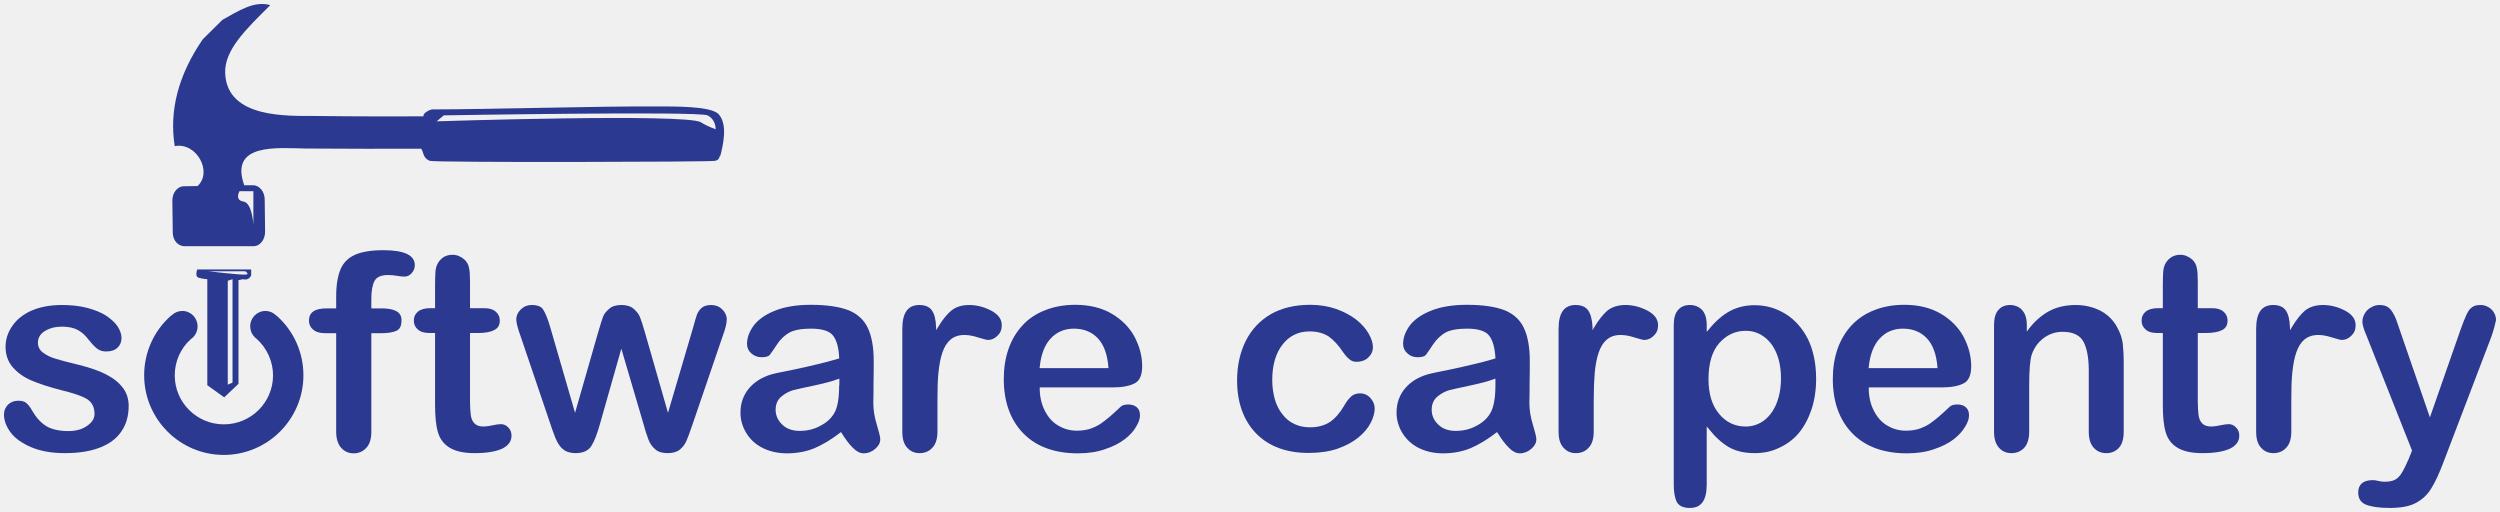
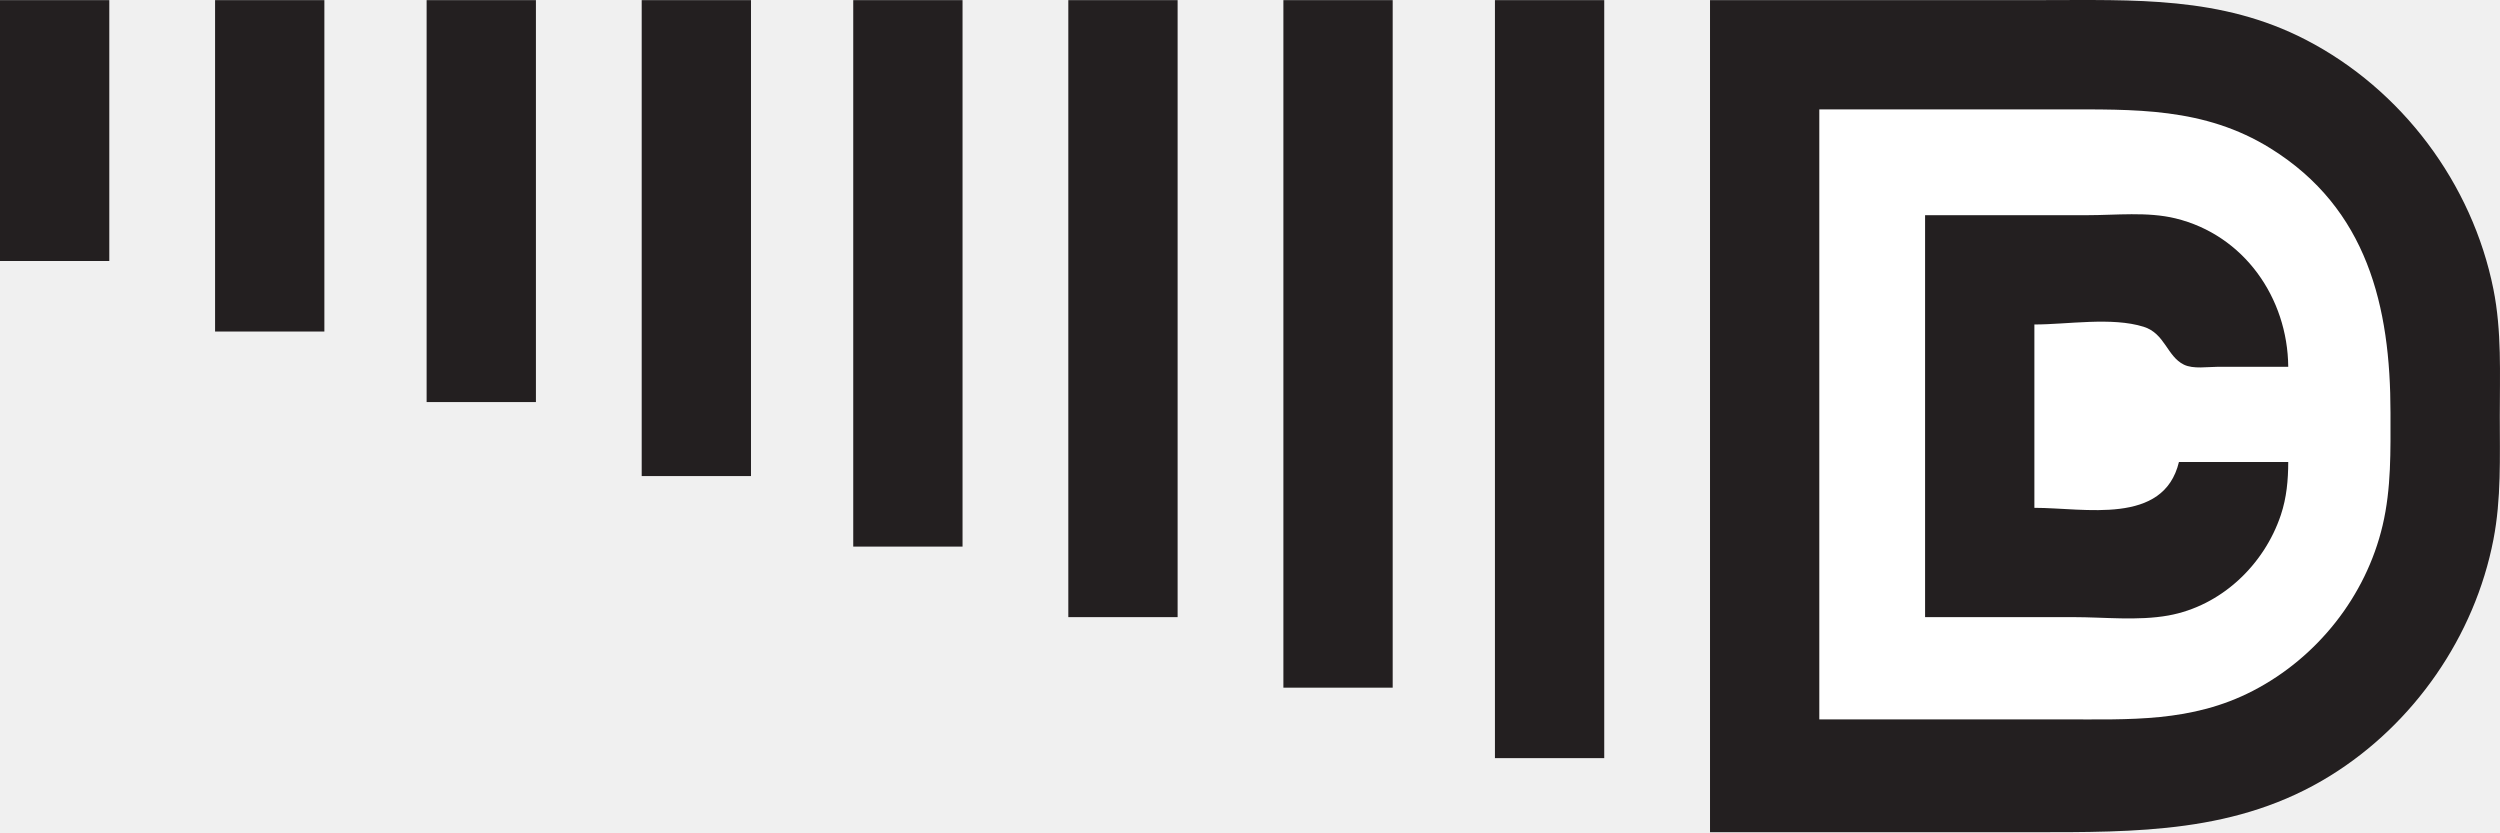
- <svg xmlns="http://www.w3.org/2000/svg" xmlns:ns1="http://xml.openoffice.org/svg/export" version="1.2" width="125.9mm" height="25.78mm" viewBox="0 0 12590.001 2577.983" preserveAspectRatio="xMidYMid" xml:space="preserve" id="svg3882" style="fill-rule:evenodd;stroke-width:28.222;stroke-linejoin:round">
-   <defs class="ClipPathGroup" id="defs3884">
-     <clipPath id="presentation_clip_path" clipPathUnits="userSpaceOnUse">
-       <rect x="0" y="0" width="27940" height="21590" id="rect3887" />
-     </clipPath>
-   </defs>
-   <defs class="TextShapeIndex" id="defs3889">
-     <g ns1:slide="id1" ns1:id-list="id3 id4 id5 id6 id7 id8 id9 id10 id11 id12 id13 id14 id15 id16 id17 id18 id19 id20 id21 id22 id23 id24 id25 id26 id27 id28 id29 id30 id31 id32 id33 id34 id35 id36 id37 id38 id39 id40 id41 id42 id43 id44 id45 id46 id47 id48 id49 id50 id51 id52 id53 id54 id55 id56 id57 id58 id59 id60 id61 id62 id63 id64 id65 id66 id67 id68 id69 id70 id71 id72 id73 id74 id75 id76 id77 id78 id79 id80 id81 id82 id83 id84 id85 id86 id87 id88 id89 id90 id91 id92" id="g3891" />
-   </defs>
-   <defs class="EmbeddedBulletChars" id="defs3893">
-     <g id="bullet-char-template(57356)" transform="scale(4.8828125e-4,-4.8828125e-4)">
-       <path d="M 580,1141 1163,571 580,0 -4,571 580,1141 Z" id="path3896" />
-     </g>
-     <g id="bullet-char-template(57354)" transform="scale(4.8828125e-4,-4.8828125e-4)">
-       <path d="m 8,1128 1129,0 L 1137,0 8,0 8,1128 Z" id="path3899" />
-     </g>
-     <g id="bullet-char-template(10146)" transform="scale(4.8828125e-4,-4.8828125e-4)">
-       <path d="M 174,0 602,739 174,1481 1456,739 174,0 Z m 1184,739 -1049,607 350,-607 699,0 z" id="path3902" />
-     </g>
-     <g id="bullet-char-template(10132)" transform="scale(4.8828125e-4,-4.8828125e-4)">
-       <path d="M 2015,739 1276,0 717,0 l 543,543 -1086,0 0,393 1086,0 -543,545 557,0 741,-742 z" id="path3905" />
-     </g>
-     <g id="bullet-char-template(10007)" transform="scale(4.8828125e-4,-4.8828125e-4)">
-       <path d="m 0,-2 c -7,16 -16,29 -25,39 l 381,530 c -94,256 -141,385 -141,387 0,25 13,38 40,38 9,0 21,-2 34,-5 21,4 42,12 65,25 l 27,-13 111,-251 280,301 64,-25 24,25 c 21,-10 41,-24 62,-43 C 886,937 835,863 770,784 769,783 710,716 594,584 L 774,223 c 0,-27 -21,-55 -63,-84 l 16,-20 C 717,90 699,76 672,76 641,76 570,178 457,381 L 164,-76 c -22,-34 -53,-51 -92,-51 -42,0 -63,17 -64,51 -7,9 -10,24 -10,44 0,9 1,19 2,30 z" id="path3908" />
-     </g>
-     <g id="bullet-char-template(10004)" transform="scale(4.8828125e-4,-4.8828125e-4)">
-       <path d="M 285,-33 C 182,-33 111,30 74,156 52,228 41,333 41,471 c 0,78 14,145 41,201 34,71 87,106 158,106 53,0 88,-31 106,-94 l 23,-176 c 8,-64 28,-97 59,-98 l 735,706 c 11,11 33,17 66,17 42,0 63,-15 63,-46 l 0,-122 c 0,-36 -10,-64 -30,-84 L 442,47 C 390,-6 338,-33 285,-33 Z" id="path3911" />
-     </g>
-     <g id="bullet-char-template(9679)" transform="scale(4.8828125e-4,-4.8828125e-4)">
-       <path d="M 813,0 C 632,0 489,54 383,161 276,268 223,411 223,592 c 0,181 53,324 160,431 106,107 249,161 430,161 179,0 323,-54 432,-161 108,-107 162,-251 162,-431 0,-180 -54,-324 -162,-431 C 1136,54 992,0 813,0 Z" id="path3914" />
-     </g>
-     <g id="bullet-char-template(8226)" transform="scale(4.8828125e-4,-4.8828125e-4)">
-       <path d="m 346,457 c -73,0 -137,26 -191,78 -54,51 -81,114 -81,188 0,73 27,136 81,188 54,52 118,78 191,78 73,0 134,-26 185,-79 51,-51 77,-114 77,-187 0,-75 -25,-137 -76,-188 -50,-52 -112,-78 -186,-78 z" id="path3917" />
-     </g>
-     <g id="bullet-char-template(8211)" transform="scale(4.8828125e-4,-4.8828125e-4)">
-       <path d="m -4,459 1139,0 0,147 -1139,0 0,-147 z" id="path3920" />
-     </g>
-   </defs>
-   <defs class="TextEmbeddedBitmaps" id="defs3922" />
-   <g id="g3924" transform="translate(-562.8506,-450.059)">
-     <g id="id2" class="Master_Slide">
-       <g id="bg-id2" class="Background" />
-       <g id="bo-id2" class="BackgroundObjects" />
-     </g>
-   </g>
-   <g id="id34" transform="translate(-9152,-411.0174)" style="fill:#2b3990;fill-opacity:1">
-     <path style="fill:#2b3990;stroke:none;fill-opacity:1" id="path4094" d="m 12771,986 c -40,-43 -239,-38 -294,-39 -302,-2 -866,15 -1148,15 -11,0 -50,19 -44,35 -200,0 -306,1 -548,-2 -131,-1 -443,15 -451,-216 -4,-116 102,-218 227,-342 -80,-24 -160,29 -241,74 -39,39 -66,65 -99,98 -122,178 -170,358 -141,538 110,-21 192,130 115,201 l -69,1 c -33,0 -59,34 -58,74 l 2,160 c 1,41 28,68 60,68 l 348,0 c 32,-1 58,-34 57,-75 l -2,-160 c 0,-40 -27,-73 -60,-72 l -43,0 c -77,-215 170,-187 310,-185 262,2 350,1 581,1 13,16 7,46 43,61 23,9 1412,6 1437,0 25,-6 18,-18 27,-27 12,-48 39,-155 -9,-208 z m -2343,388 0,170 c 0,0 -5,-111 -50,-118 -46,-7 -20,-52 -20,-52 l 70,0 z m 2328,-312 c 0,0 -41,-14 -74,-35 -71,-46 -1331,-5 -1331,-5 l 36,-30 c 0,0 1284,-22 1328,0 44,22 41,70 41,70 z" />
-   </g>
-   <g id="id35" transform="translate(-9152,-411.0174)" style="fill:#2b3990;fill-opacity:1">
-     <path style="fill:#2b3990;stroke:none;fill-opacity:1" id="path4099" d="m 9763,2584 c 25,-36 37,-79 37,-129 0,-33 -9,-63 -27,-88 -19,-26 -46,-49 -82,-68 -36,-19 -83,-36 -140,-50 -50,-12 -87,-22 -115,-30 -28,-8 -50,-19 -67,-32 -18,-13 -26,-30 -26,-51 0,-23 11,-43 35,-58 23,-14 52,-22 86,-22 34,0 60,6 80,17 20,11 37,26 51,45 17,21 32,38 45,48 13,10 28,15 46,15 25,0 44,-6 58,-19 13,-13 20,-29 20,-49 0,-18 -7,-38 -19,-57 -13,-20 -33,-38 -58,-55 -25,-16 -57,-29 -94,-39 -38,-10 -81,-15 -129,-15 -60,0 -112,10 -155,29 -42,19 -75,46 -96,78 -22,32 -33,67 -33,103 0,40 12,75 35,102 24,28 55,51 95,68 40,17 92,34 155,50 57,14 99,28 124,43 26,16 39,41 39,76 0,23 -13,43 -38,60 -24,17 -56,26 -94,26 -46,0 -84,-9 -111,-25 -27,-17 -50,-42 -70,-76 -9,-17 -19,-30 -29,-39 -9,-9 -23,-13 -42,-13 -21,0 -38,7 -52,20 -13,14 -20,30 -20,49 0,30 11,60 33,90 22,30 57,55 104,75 47,20 104,30 169,30 69,0 129,-9 177,-28 47,-18 84,-45 108,-81 z" />
-   </g>
-   <g id="id36" transform="translate(-9152,-411.0174)" style="fill:#2b3990;fill-opacity:1">
-     <path style="fill:#2b3990;stroke:none;fill-opacity:1" id="path4104" d="m 11083,1671 c -61,0 -109,8 -143,23 -34,15 -59,40 -73,73 -14,33 -22,79 -22,136 l 0,61 -48,0 c -60,0 -89,20 -89,62 0,19 7,33 21,45 14,12 34,18 61,18 l 55,0 0,496 c 0,36 9,63 25,81 17,19 38,28 63,28 26,0 48,-10 64,-28 17,-18 25,-45 25,-81 l 0,-496 50,0 c 33,0 58,-4 76,-12 18,-8 26,-25 26,-54 0,-40 -33,-59 -102,-59 l -50,0 0,-49 c 0,-37 5,-67 15,-87 10,-21 33,-32 69,-32 12,0 27,1 45,4 18,3 30,4 37,4 14,0 26,-5 37,-17 10,-11 16,-25 16,-41 0,-50 -54,-75 -158,-75 z" />
-   </g>
-   <g id="id37" transform="translate(-9152,-411.0174)" style="fill:#2b3990;fill-opacity:1">
-     <path style="fill:#2b3990;stroke:none;fill-opacity:1" id="path4109" d="m 11728,2605 c 0,-16 -5,-30 -16,-41 -11,-12 -24,-17 -38,-17 -10,0 -24,2 -42,6 -19,4 -34,6 -45,6 -22,0 -37,-6 -47,-17 -9,-10 -15,-24 -17,-40 -2,-16 -4,-39 -4,-68 l 0,-346 40,0 c 36,0 64,-5 82,-15 19,-9 28,-25 28,-48 0,-18 -7,-33 -20,-44 -13,-12 -32,-18 -57,-18 l -73,0 0,-131 c 0,-31 -1,-55 -5,-72 -3,-16 -10,-29 -22,-41 -18,-16 -39,-25 -61,-25 -16,0 -31,4 -44,11 -12,8 -22,18 -29,30 -7,11 -11,25 -13,42 -1,17 -2,40 -2,70 l 0,116 -25,0 c -27,0 -48,6 -62,18 -13,11 -20,26 -20,44 0,18 6,33 20,45 13,12 32,18 58,18 l 29,0 0,361 c 0,57 4,103 14,137 9,33 28,60 57,78 29,19 72,29 129,29 60,0 107,-8 139,-23 31,-16 46,-37 46,-65 z" />
-   </g>
-   <g id="id38" transform="translate(-9152,-411.0174)" style="fill:#2b3990;fill-opacity:1">
-     <path style="fill:#2b3990;stroke:none;fill-opacity:1" id="path4114" d="m 12639,2550 152,-445 c 14,-38 21,-66 21,-85 0,-19 -8,-37 -23,-51 -15,-15 -34,-22 -55,-22 -21,0 -37,5 -48,14 -11,10 -19,21 -24,34 -5,13 -11,35 -19,64 l -127,431 -115,-401 c -11,-39 -20,-66 -26,-81 -6,-15 -17,-29 -32,-42 -15,-13 -36,-19 -62,-19 -26,0 -47,6 -61,19 -15,13 -26,26 -31,40 -6,15 -14,43 -26,83 l -115,401 -125,-431 c -12,-41 -24,-71 -35,-88 -9,-16 -29,-24 -58,-24 -22,0 -41,8 -56,23 -15,15 -22,31 -22,50 0,15 7,44 22,85 l 151,445 c 4,12 9,28 17,48 7,20 15,37 24,51 9,15 21,25 34,33 14,7 31,11 50,11 38,0 65,-12 80,-36 16,-25 30,-63 44,-113 l 107,-377 111,377 c 9,33 17,59 25,79 7,20 19,37 34,50 15,14 37,20 63,20 26,0 47,-6 62,-18 15,-13 26,-27 33,-44 7,-16 17,-43 30,-81 z" />
-   </g>
-   <g id="id39" transform="translate(-9152,-411.0174)" style="fill:#2b3990;fill-opacity:1">
-     <path style="fill:#2b3990;stroke:none;fill-opacity:1" id="path4119" d="m 13568,2551 c -12,-38 -18,-76 -18,-111 1,-37 1,-71 1,-101 1,-30 1,-68 1,-111 0,-68 -10,-123 -29,-164 -19,-41 -51,-71 -96,-90 -46,-18 -111,-28 -191,-28 -72,0 -134,10 -182,30 -48,19 -83,44 -106,74 -22,30 -34,61 -34,93 0,19 7,35 22,48 14,12 31,19 51,19 21,0 35,-4 41,-11 7,-9 19,-26 36,-52 17,-27 39,-47 63,-61 24,-13 61,-20 109,-20 56,0 94,12 112,36 18,24 28,61 30,111 l 1,3 -4,1 c -38,11 -74,21 -109,29 -33,8 -73,17 -120,27 -49,10 -76,15 -88,18 -55,12 -98,36 -130,71 -31,35 -47,77 -47,127 0,36 10,71 29,102 19,32 46,57 81,75 35,18 77,28 124,28 51,0 98,-9 139,-26 42,-18 85,-44 129,-78 l 4,-3 3,4 c 21,34 40,59 59,77 17,17 35,26 53,26 21,0 41,-8 58,-23 17,-15 25,-30 25,-48 0,-11 -6,-35 -17,-72 z m -190,-200 c 0,65 -8,113 -25,141 -15,26 -39,48 -71,64 -31,17 -66,25 -103,25 -36,0 -65,-10 -87,-31 -22,-21 -34,-46 -34,-75 0,-29 10,-51 29,-67 19,-16 39,-26 59,-32 20,-5 56,-13 108,-24 52,-11 92,-22 118,-32 l 7,-2 0,33 -1,0 z" />
-   </g>
-   <g id="id40" transform="translate(-9152,-411.0174)" style="fill:#2b3990;fill-opacity:1">
-     <path style="fill:#2b3990;stroke:none;fill-opacity:1" id="path4124" d="m 14145,1976 c -36,-19 -74,-29 -112,-29 -38,0 -68,10 -90,28 -23,19 -46,48 -68,85 l -8,14 -1,-16 c -1,-37 -8,-65 -21,-84 -13,-18 -34,-27 -63,-27 -58,0 -86,39 -86,121 l 0,517 c 0,36 8,63 25,81 16,18 37,27 62,27 26,0 48,-9 64,-27 17,-17 26,-45 26,-81 l 0,-155 c 0,-56 1,-104 5,-142 4,-39 10,-73 20,-102 10,-29 24,-51 42,-66 31,-25 76,-30 140,-9 32,10 43,12 48,12 17,0 33,-7 47,-21 15,-14 22,-31 22,-53 0,-30 -17,-54 -52,-73 z" />
-   </g>
-   <g id="id41" transform="translate(-9152,-411.0174)" style="fill:#2b3990;fill-opacity:1">
-     <path style="fill:#2b3990;stroke:none;fill-opacity:1" id="path4129" d="m 14874,2559 c 13,-21 19,-40 19,-56 0,-18 -5,-31 -16,-41 -11,-9 -25,-14 -43,-14 -17,0 -29,3 -38,11 -23,22 -42,39 -56,51 -15,13 -31,25 -48,37 -18,11 -36,19 -55,25 -19,5 -40,8 -62,8 -34,0 -66,-9 -94,-26 -28,-16 -50,-41 -67,-74 -17,-33 -26,-71 -26,-114 l 0,-4 368,0 c 47,0 85,-7 111,-21 25,-13 37,-42 37,-86 0,-50 -13,-99 -38,-147 -25,-47 -64,-87 -115,-117 -51,-30 -113,-45 -184,-45 -55,0 -106,9 -151,27 -45,17 -84,43 -114,76 -31,33 -55,73 -71,119 -16,46 -24,97 -24,151 0,115 33,207 98,274 65,67 158,101 275,101 52,0 98,-7 137,-21 40,-13 73,-30 99,-50 26,-20 46,-42 58,-64 z m -486,-299 c 6,-63 25,-112 55,-144 30,-33 70,-50 117,-50 50,0 91,17 121,49 30,32 48,81 53,145 l 0,5 -347,0 1,-5 z" />
-   </g>
-   <g id="id42" transform="translate(-9152,-411.0174)" style="fill:#2b3990;fill-opacity:1">
-     <path style="fill:#2b3990;stroke:none;fill-opacity:1" id="path4134" d="m 16055,2540 c 13,-25 20,-50 20,-72 0,-18 -7,-36 -21,-52 -14,-16 -32,-24 -53,-24 -18,0 -33,5 -45,16 -13,12 -25,28 -36,48 -21,36 -45,63 -72,81 -27,17 -60,26 -98,26 -29,0 -55,-5 -78,-16 -24,-11 -45,-27 -61,-49 -17,-20 -30,-46 -39,-76 -8,-29 -13,-62 -13,-97 0,-76 18,-136 52,-179 34,-44 80,-66 136,-66 39,0 71,9 97,26 25,18 49,44 72,79 12,17 24,30 34,37 9,8 21,11 35,11 22,0 42,-7 57,-21 16,-15 24,-32 24,-54 0,-20 -8,-43 -22,-68 -14,-24 -35,-48 -63,-70 -27,-21 -61,-39 -100,-53 -40,-14 -84,-21 -131,-21 -77,0 -143,16 -198,47 -55,32 -97,77 -126,134 -29,58 -44,125 -44,200 0,111 32,200 95,266 64,66 153,99 266,99 53,0 102,-7 144,-21 42,-15 78,-34 106,-57 28,-23 49,-48 62,-74 z" />
-   </g>
-   <g id="id43" transform="translate(-9152,-411.0174)" style="fill:#2b3990;fill-opacity:1">
-     <path style="fill:#2b3990;stroke:none;fill-opacity:1" id="path4139" d="m 16872,2551 c -12,-38 -18,-76 -18,-111 1,-37 1,-71 1,-101 1,-30 1,-68 1,-111 0,-68 -10,-123 -29,-164 -19,-41 -51,-71 -96,-90 -46,-18 -110,-28 -191,-28 -72,0 -133,10 -182,30 -48,19 -83,44 -106,74 -22,30 -34,61 -34,93 0,19 7,35 22,48 14,13 31,19 51,19 21,0 35,-4 41,-11 7,-9 19,-26 36,-52 18,-27 39,-47 63,-61 24,-13 61,-20 109,-20 56,0 94,12 112,36 18,24 28,61 31,111 l 0,3 -4,1 c -38,12 -75,21 -109,29 -33,8 -73,17 -120,27 -49,10 -76,15 -87,18 -56,12 -99,36 -131,71 -31,35 -47,77 -47,127 0,36 10,71 29,102 19,31 46,57 81,75 35,18 77,28 124,28 51,0 98,-9 139,-26 42,-18 85,-44 129,-78 l 4,-3 3,4 c 21,34 40,59 59,77 17,17 35,26 53,26 21,0 41,-8 58,-23 17,-15 25,-30 25,-48 0,-11 -6,-35 -17,-72 z m -189,-200 c 0,65 -9,113 -26,141 -15,26 -39,48 -71,64 -31,17 -66,25 -103,25 -36,0 -65,-10 -87,-31 -22,-20 -34,-46 -34,-75 0,-29 10,-51 29,-67 19,-16 39,-26 59,-32 20,-5 56,-13 108,-24 52,-11 92,-22 118,-32 l 7,-2 0,33 z" />
-   </g>
-   <g id="id44" transform="translate(-9152,-411.0174)" style="fill:#2b3990;fill-opacity:1">
-     <path style="fill:#2b3990;stroke:none;fill-opacity:1" id="path4144" d="m 17450,1976 c -36,-19 -74,-29 -112,-29 -38,0 -68,10 -91,28 -22,19 -45,48 -67,85 l -8,14 0,-16 c -2,-37 -9,-65 -22,-84 -13,-18 -34,-27 -63,-27 -58,0 -86,39 -86,121 l 0,517 c 0,36 8,63 25,81 16,18 37,27 62,27 26,0 48,-9 64,-27 17,-17 26,-45 26,-81 l 0,-155 c 0,-56 2,-104 5,-142 4,-39 10,-73 20,-102 10,-29 24,-51 42,-66 31,-25 76,-30 140,-9 32,10 43,12 48,12 16,0 33,-7 47,-21 15,-14 22,-31 22,-53 0,-30 -17,-54 -52,-73 z" />
-   </g>
-   <g id="id45" transform="translate(-9152,-411.0174)" style="fill:#2b3990;fill-opacity:1">
-     <path style="fill:#2b3990;stroke:none;fill-opacity:1" id="path4149" d="m 18209,2594 c 27,-32 49,-72 65,-119 16,-47 24,-100 24,-156 0,-77 -14,-144 -41,-200 -28,-55 -66,-98 -113,-127 -47,-29 -99,-44 -155,-44 -47,0 -89,10 -126,30 -37,20 -73,52 -107,94 l -9,10 0,-35 c 0,-33 -8,-58 -23,-75 -16,-16 -36,-25 -61,-25 -26,0 -46,8 -60,25 -15,16 -22,42 -22,76 l 0,802 c 0,39 5,69 16,90 11,19 32,29 66,29 57,0 84,-39 84,-118 l 0,-292 9,10 c 32,41 66,72 101,93 36,21 80,31 132,31 43,0 84,-8 121,-26 38,-17 71,-41 99,-73 z m -113,-145 c -16,36 -38,64 -64,82 -27,19 -57,28 -89,28 -53,0 -98,-21 -133,-63 -36,-42 -54,-101 -54,-176 0,-79 18,-140 54,-181 36,-41 81,-62 133,-62 33,0 64,9 91,29 27,19 49,47 64,83 15,35 23,78 23,128 0,51 -9,95 -25,132 z" />
-   </g>
-   <g id="id46" transform="translate(-9152,-411.0174)" style="fill:#2b3990;fill-opacity:1">
-     <path style="fill:#2b3990;stroke:none;fill-opacity:1" id="path4154" d="m 19049,2559 c 13,-21 19,-40 19,-56 0,-18 -5,-31 -16,-41 -11,-10 -25,-14 -43,-14 -17,0 -29,3 -38,11 -23,22 -42,39 -56,51 -15,13 -31,25 -48,37 -18,11 -36,19 -55,25 -19,5 -40,8 -62,8 -34,0 -66,-9 -94,-26 -28,-16 -50,-41 -67,-74 -17,-33 -26,-71 -26,-114 l 0,-4 368,0 c 47,0 85,-7 111,-21 25,-13 37,-42 37,-86 0,-50 -13,-99 -38,-147 -25,-47 -64,-87 -115,-117 -51,-30 -113,-45 -184,-45 -56,0 -106,9 -151,27 -45,17 -83,43 -114,76 -31,33 -55,73 -71,119 -16,46 -24,97 -24,151 0,115 33,207 98,274 65,67 158,101 275,101 52,0 98,-7 137,-21 40,-13 73,-30 99,-50 26,-20 45,-42 58,-64 z m -486,-299 c 6,-63 25,-112 55,-144 30,-33 70,-50 117,-50 50,0 91,17 121,49 30,32 48,81 53,145 l 0,5 -347,0 1,-5 z" />
-   </g>
-   <g id="id47" transform="translate(-9152,-411.0174)" style="fill:#2b3990;fill-opacity:1">
-     <path style="fill:#2b3990;stroke:none;fill-opacity:1" id="path4159" d="m 19847,2239 c 0,-40 -2,-74 -5,-100 -4,-26 -12,-50 -24,-72 -18,-38 -47,-68 -84,-89 -38,-20 -81,-31 -129,-31 -50,0 -94,10 -132,30 -38,20 -74,51 -106,93 l -8,11 0,-36 c 0,-21 -4,-39 -11,-54 -8,-15 -18,-26 -30,-33 -13,-7 -27,-11 -42,-11 -25,0 -46,8 -60,25 -15,16 -22,42 -22,76 l 0,537 c 0,35 8,62 25,81 16,18 37,27 62,27 27,0 48,-9 65,-27 16,-17 25,-45 25,-81 l 0,-233 c 0,-77 4,-128 13,-156 13,-36 34,-64 62,-84 28,-20 59,-30 93,-30 53,0 88,17 106,51 17,33 26,81 26,142 l 0,310 c 0,35 8,62 25,81 16,18 38,27 64,27 26,0 46,-9 63,-27 16,-18 24,-45 24,-81 l 0,-346 z" />
-   </g>
-   <g id="id48" transform="translate(-9152,-411.0174)" style="fill:#2b3990;fill-opacity:1">
-     <path style="fill:#2b3990;stroke:none;fill-opacity:1" id="path4164" d="m 20429,2605 c 0,-17 -5,-30 -16,-41 -11,-12 -24,-17 -37,-17 -11,0 -25,2 -43,6 -19,4 -34,6 -45,6 -22,0 -37,-6 -47,-17 -9,-10 -15,-24 -17,-40 -2,-16 -4,-39 -4,-68 l 0,-346 40,0 c 36,0 64,-5 83,-15 18,-9 27,-25 27,-48 0,-18 -7,-33 -20,-44 -13,-12 -32,-18 -57,-18 l -73,0 0,-131 c 0,-31 -1,-55 -5,-72 -3,-16 -10,-29 -22,-41 -18,-16 -39,-25 -61,-25 -16,0 -31,4 -43,11 -13,8 -23,18 -30,30 -7,11 -11,25 -13,42 -1,17 -2,40 -2,70 l 0,116 -25,0 c -27,0 -48,6 -62,18 -13,11 -20,26 -20,44 0,18 6,33 20,45 13,12 32,18 58,18 l 29,0 0,361 c 0,57 4,103 14,137 9,33 28,60 57,78 29,19 72,29 129,29 60,0 107,-8 139,-23 31,-16 46,-37 46,-65 z" />
-   </g>
-   <g id="id49" transform="translate(-9152,-411.0174)" style="fill:#2b3990;fill-opacity:1">
-     <path style="fill:#2b3990;stroke:none;fill-opacity:1" id="path4169" d="m 20963,1976 c -36,-19 -74,-29 -112,-29 -38,0 -68,10 -91,28 -22,19 -45,48 -67,85 l -8,14 -1,-16 c -1,-37 -8,-65 -21,-84 -13,-18 -34,-27 -63,-27 -58,0 -86,39 -86,121 l 0,517 c 0,36 8,63 25,81 16,18 37,27 62,27 26,0 48,-9 64,-27 17,-17 26,-45 26,-81 l 0,-155 c 0,-56 1,-104 5,-142 4,-39 10,-73 20,-102 10,-29 24,-51 42,-66 31,-25 76,-30 140,-9 32,10 43,12 48,12 16,0 33,-7 47,-21 15,-14 22,-31 22,-53 0,-30 -17,-54 -52,-73 z" />
-   </g>
-   <g id="id50" transform="translate(-9152,-411.0174)" style="fill:#2b3990;fill-opacity:1">
-     <path style="fill:#2b3990;stroke:none;fill-opacity:1" id="path4174" d="m 21395,2872 c 20,-31 40,-75 61,-130 l 242,-634 c 6,-17 11,-33 15,-48 4,-16 7,-28 9,-37 0,-12 -3,-25 -10,-37 -7,-12 -16,-21 -28,-28 -12,-7 -25,-11 -39,-11 -18,0 -33,3 -42,10 -10,6 -20,18 -29,37 -9,19 -20,47 -32,81 l -153,438 -162,-470 c -10,-32 -22,-56 -35,-72 -13,-16 -31,-24 -57,-24 -15,0 -29,4 -42,12 -14,7 -25,18 -32,31 -8,13 -12,27 -12,42 0,14 7,38 21,70 l 229,578 -17,43 c -13,30 -25,54 -35,70 -10,16 -21,28 -34,34 -13,7 -31,10 -53,10 -9,0 -19,-1 -31,-4 -10,-3 -19,-4 -29,-4 -24,0 -42,6 -54,16 -12,11 -18,26 -18,46 0,30 12,50 38,61 27,11 67,17 121,17 55,0 99,-8 131,-25 32,-17 58,-41 77,-72 z" />
-   </g>
-   <g id="id51" transform="translate(-9152,-411.0174)" style="fill:#2b3990;fill-opacity:1">
-     <path style="fill:#2b3990;stroke:none;fill-opacity:1" id="path4179" d="m 10145,1768 c 0,0 -9,28 0,37 8,9 51,12 51,12 l 0,534 85,61 72,-68 0,-522 22,-5 c 34,9 42,-21 42,-21 l 0,-28 -272,0 z m 178,570 -24,10 0,-523 24,-8 0,521 z m 64,-544 c -25,2 -187,-17 -187,-17 l 187,0 c 0,0 26,16 0,17 z" />
-   </g>
-   <g id="id52" transform="translate(-9152,-411.0174)" style="fill:#2b3990;fill-opacity:1">
-     <path style="fill:#2b3990;stroke:none;fill-opacity:1" id="path4184" d="m 10544,2000 -2,-1 c -14,-14 -33,-22 -53,-22 -43,0 -77,35 -77,77 0,20 7,39 22,54 l 1,1 c 2,3 5,5 8,7 53,47 84,115 84,185 0,137 -111,247 -248,247 -136,0 -247,-110 -247,-247 0,-69 29,-136 81,-182 22,-15 34,-39 34,-65 0,-42 -34,-77 -77,-77 -20,0 -39,8 -54,22 l -1,2 -1,-1 c -87,76 -136,186 -136,301 0,221 180,401 401,401 221,0 401,-180 401,-401 0,-115 -49,-225 -136,-301 z" />
-   </g>
+ <svg xmlns="http://www.w3.org/2000/svg" version="1.1" id="Layer_1_2_" width="177.265" height="59.008">
+   <defs id="defs3606" />
+   <path style="fill:#ffffff;stroke:none" d="m 377.185,-71.886 0,2 45,0 c 16.607,0 33.569,0.306 49,7.312 9.35,4.246 17.36,10.667 22.475,19.688 12.397,21.865 4.995,51.747 -16.475,64.547 -11.731,6.994 -24.677,8.625 -38,9.543 -20.598,1.418 -41.324,0.91 -62,0.91 l 0,47 c 3.337,-3.967 5.807,-8.339 10.001,-11.606 8.25,-6.428 20.171,-6.498 29.999,-5.343 4.718,0.554 19.302,3.864 17.248,10.953 -0.802,2.768 -4.228,6.772 -7.252,7.035 -2.752,0.238 -5.49,-2.322 -7.996,-3.189 -8.005,-2.769 -23.656,-3.279 -26.413,7.154 -1.829,6.919 3.141,11.863 9.413,13.315 9.082,2.103 19.27,0.393 25,-7.319 2.583,2.638 9.098,7.685 7.808,11.96 -1.781,5.898 -11.633,8.206 -16.808,9.116 -14.78,2.601 -35.06,-0.446 -40,-17.076 -1.981,4.72 -1,10.92 -1,16 l 0,32 31,0 0,74 -31,0 0,162 485,0 0,-236 89,0 c 14.402,0 29.704,-1.469 44,0.286 23.229,2.853 46.807,14.301 62.575,31.753 15.726,17.408 26.01,38.469 28.255,61.961 0.723,7.564 0.17,15.404 0.17,23 0,13.504 0.423,26.787 -2.895,40 -8.066,32.114 -31.7,58.372 -62.105,70.988 -10.518,4.365 -21.596,7.004 -33,7.012 3.699,1.552 8.017,1 12,1 l 20,0 74,0 0,-450 -78,0 c 14.746,26.487 34.719,50.853 51.67,76 6.071,9.008 14.11,17.968 18.33,28 l -23,0 c -3.419,0 -7.788,0.668 -10.907,-1.028 -6.115,-3.326 -7.365,-13.685 -14.277,-15.654 -5.282,-1.505 -12.346,-0.318 -17.816,-0.318 -11.293,0 -22.704,-0.482 -33.985,0.019 -9.728,0.432 -9.363,13.09 -17.199,16.378 -3.129,1.312 -7.496,0.603 -10.816,0.603 l -22,0 c 3.153,-8.197 9.791,-15.686 14.667,-23 10.665,-15.998 21.04,-32.24 32.053,-48 7.161,-10.249 16.837,-21.277 21.28,-33 l -358,0 c 4.985,13.153 16.243,25.497 24.28,37 15.481,22.155 30.605,44.594 45.72,67 l -24,0 c -3.359,0 -7.775,0.7 -10.816,-1.028 -7.209,-4.096 -7.694,-15.537 -17.188,-15.953 -10.954,-0.48 -22.031,-0.019 -32.996,-0.019 -5.585,0 -12.539,-1.111 -17.96,0.318 -7.241,1.908 -8.377,12.062 -14.366,15.654 -2.937,1.763 -7.397,1.028 -10.674,1.028 l -23,0 c 4.568,-9.655 11.751,-18.142 17.667,-27 l 34,-51 c 5.767,-8.647 12.272,-16.909 17.333,-26 l -257,0 z" id="path3588" />
+   <path style="fill:#231f20;stroke:none" d="m 0,0.008 0,18.5 7.75,0 0,-18.5 -7.75,0 m 15.25,0 0,23.5 7.75,0 0,-23.5 -7.75,0 m 15,0 0,28.5 7.75,0 0,-28.5 -7.75,0 m 15.25,0 0,33.75 7.75,0 0,-33.75 -7.75,0 m 15,0 0,38.75 7.75,0 0,-38.75 -7.75,0 m 15.25,0 0,43.75 7.75,0 0,-43.75 -7.75,0 m 15.25,0 0,48.75 7.75,0 0,-48.75 -7.75,0 m 15,0 0,53.75 7.75,0 0,-53.75 -7.75,0 m 15.25,0 0,59 22.75,0 c 7.483,0 14.648,0.08 21.25,-4.016 5.923,-3.675 10.226,-9.88 11.549,-16.734 0.56,-2.901 0.451,-5.81 0.451,-8.75 0,-3.015 0.143,-6.027 -0.452,-9 C 175.297,13.005 170.303,6.34 163.5,2.822 157.483,-0.289 151.318,0.008 144.75,0.008 l -23.5,0 z" id="path3598" />
+   <path style="fill:#ffffff;stroke:none" d="m 129,7.758 0,43.25 17.25,0 c 4.756,0 9.147,0.227 13.5,-2.027 4.562,-2.362 8.009,-6.704 9.191,-11.723 0.625,-2.656 0.559,-5.292 0.559,-8 0,-7.521 -1.64,-14.469 -8.5,-18.733 -4.721,-2.935 -9.661,-2.767 -15,-2.767 l -17,0 z" id="path3600" />
+   <path style="fill:#231f20;stroke:none" d="m 136.5,15.258 0,28.5 10.5,0 c 2.19,0 4.59,0.273 6.75,-0.116 3.74,-0.674 6.792,-3.578 7.978,-7.134 0.408,-1.224 0.519,-2.469 0.522,-3.75 l -7.75,0 c -1.086,4.516 -6.675,3.25 -10.25,3.25 l 0,-13 c 2.356,0 5.494,-0.545 7.75,0.163 1.512,0.475 1.653,2.102 2.854,2.686 0.665,0.324 1.677,0.151 2.396,0.151 l 5,0 c -0.041,-4.886 -3.136,-9.344 -8,-10.525 -1.987,-0.482 -4.218,-0.225 -6.25,-0.225 l -11.5,0 z" id="path3602" />
</svg>
